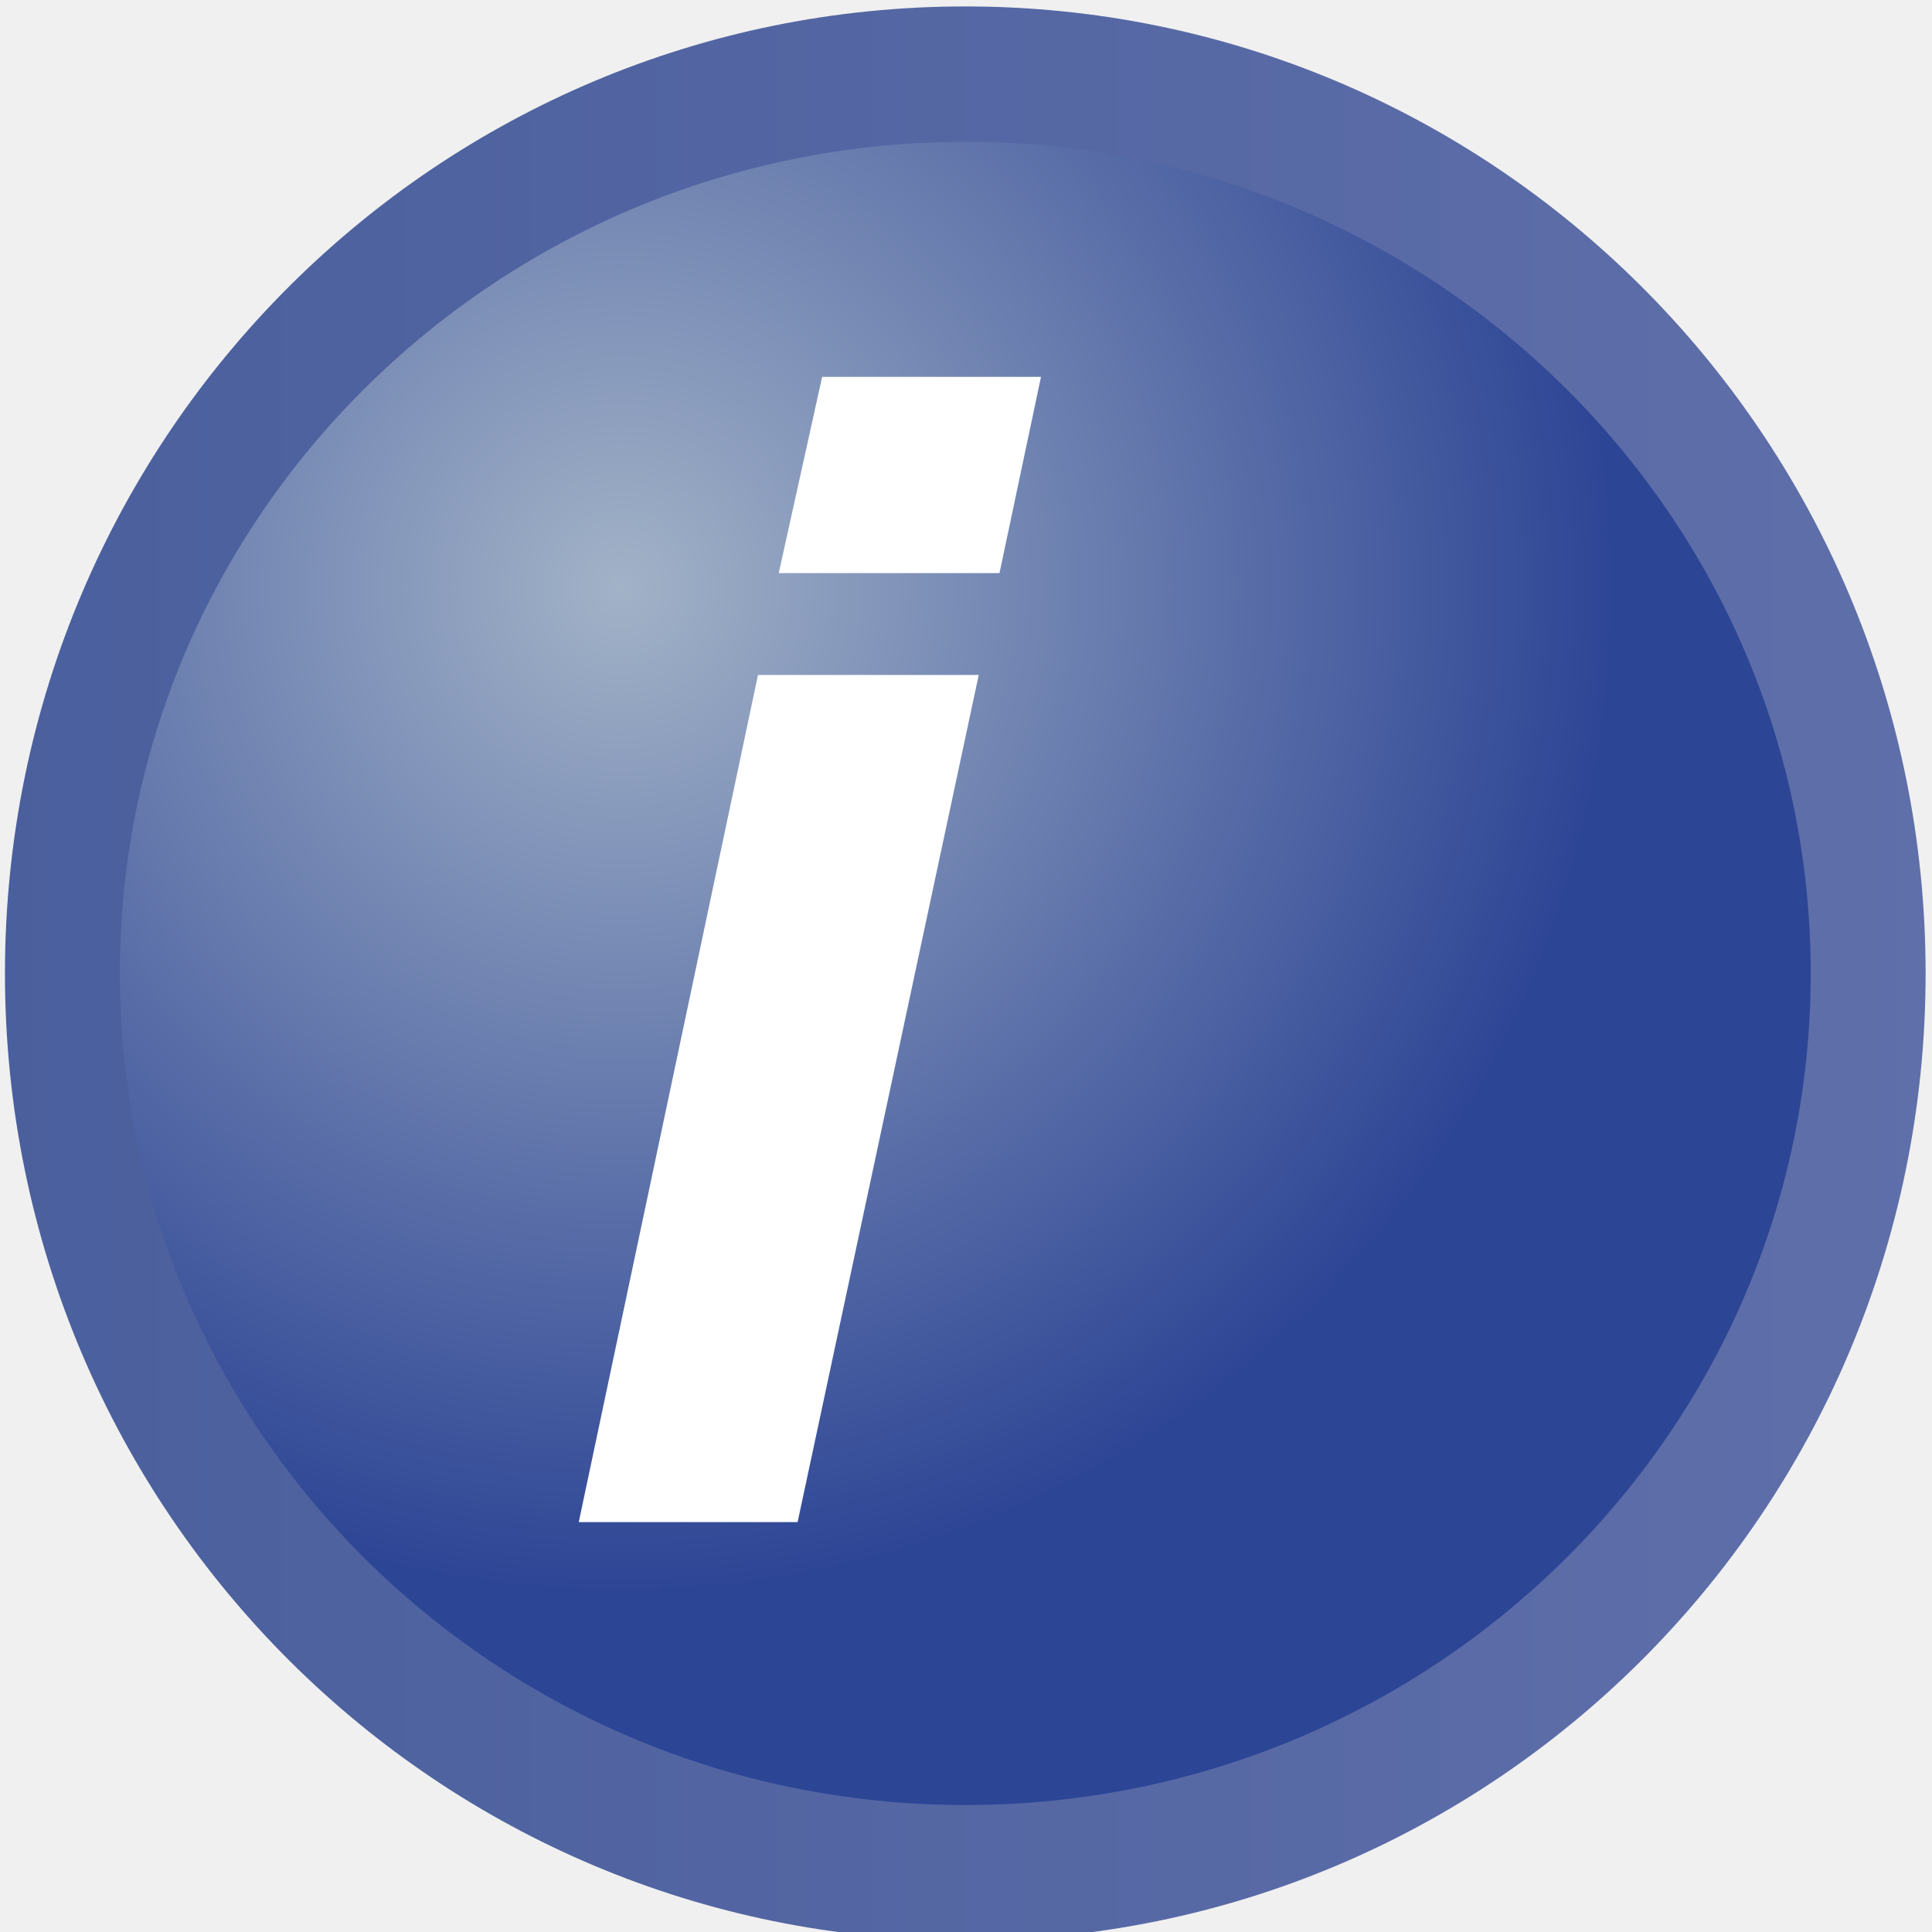
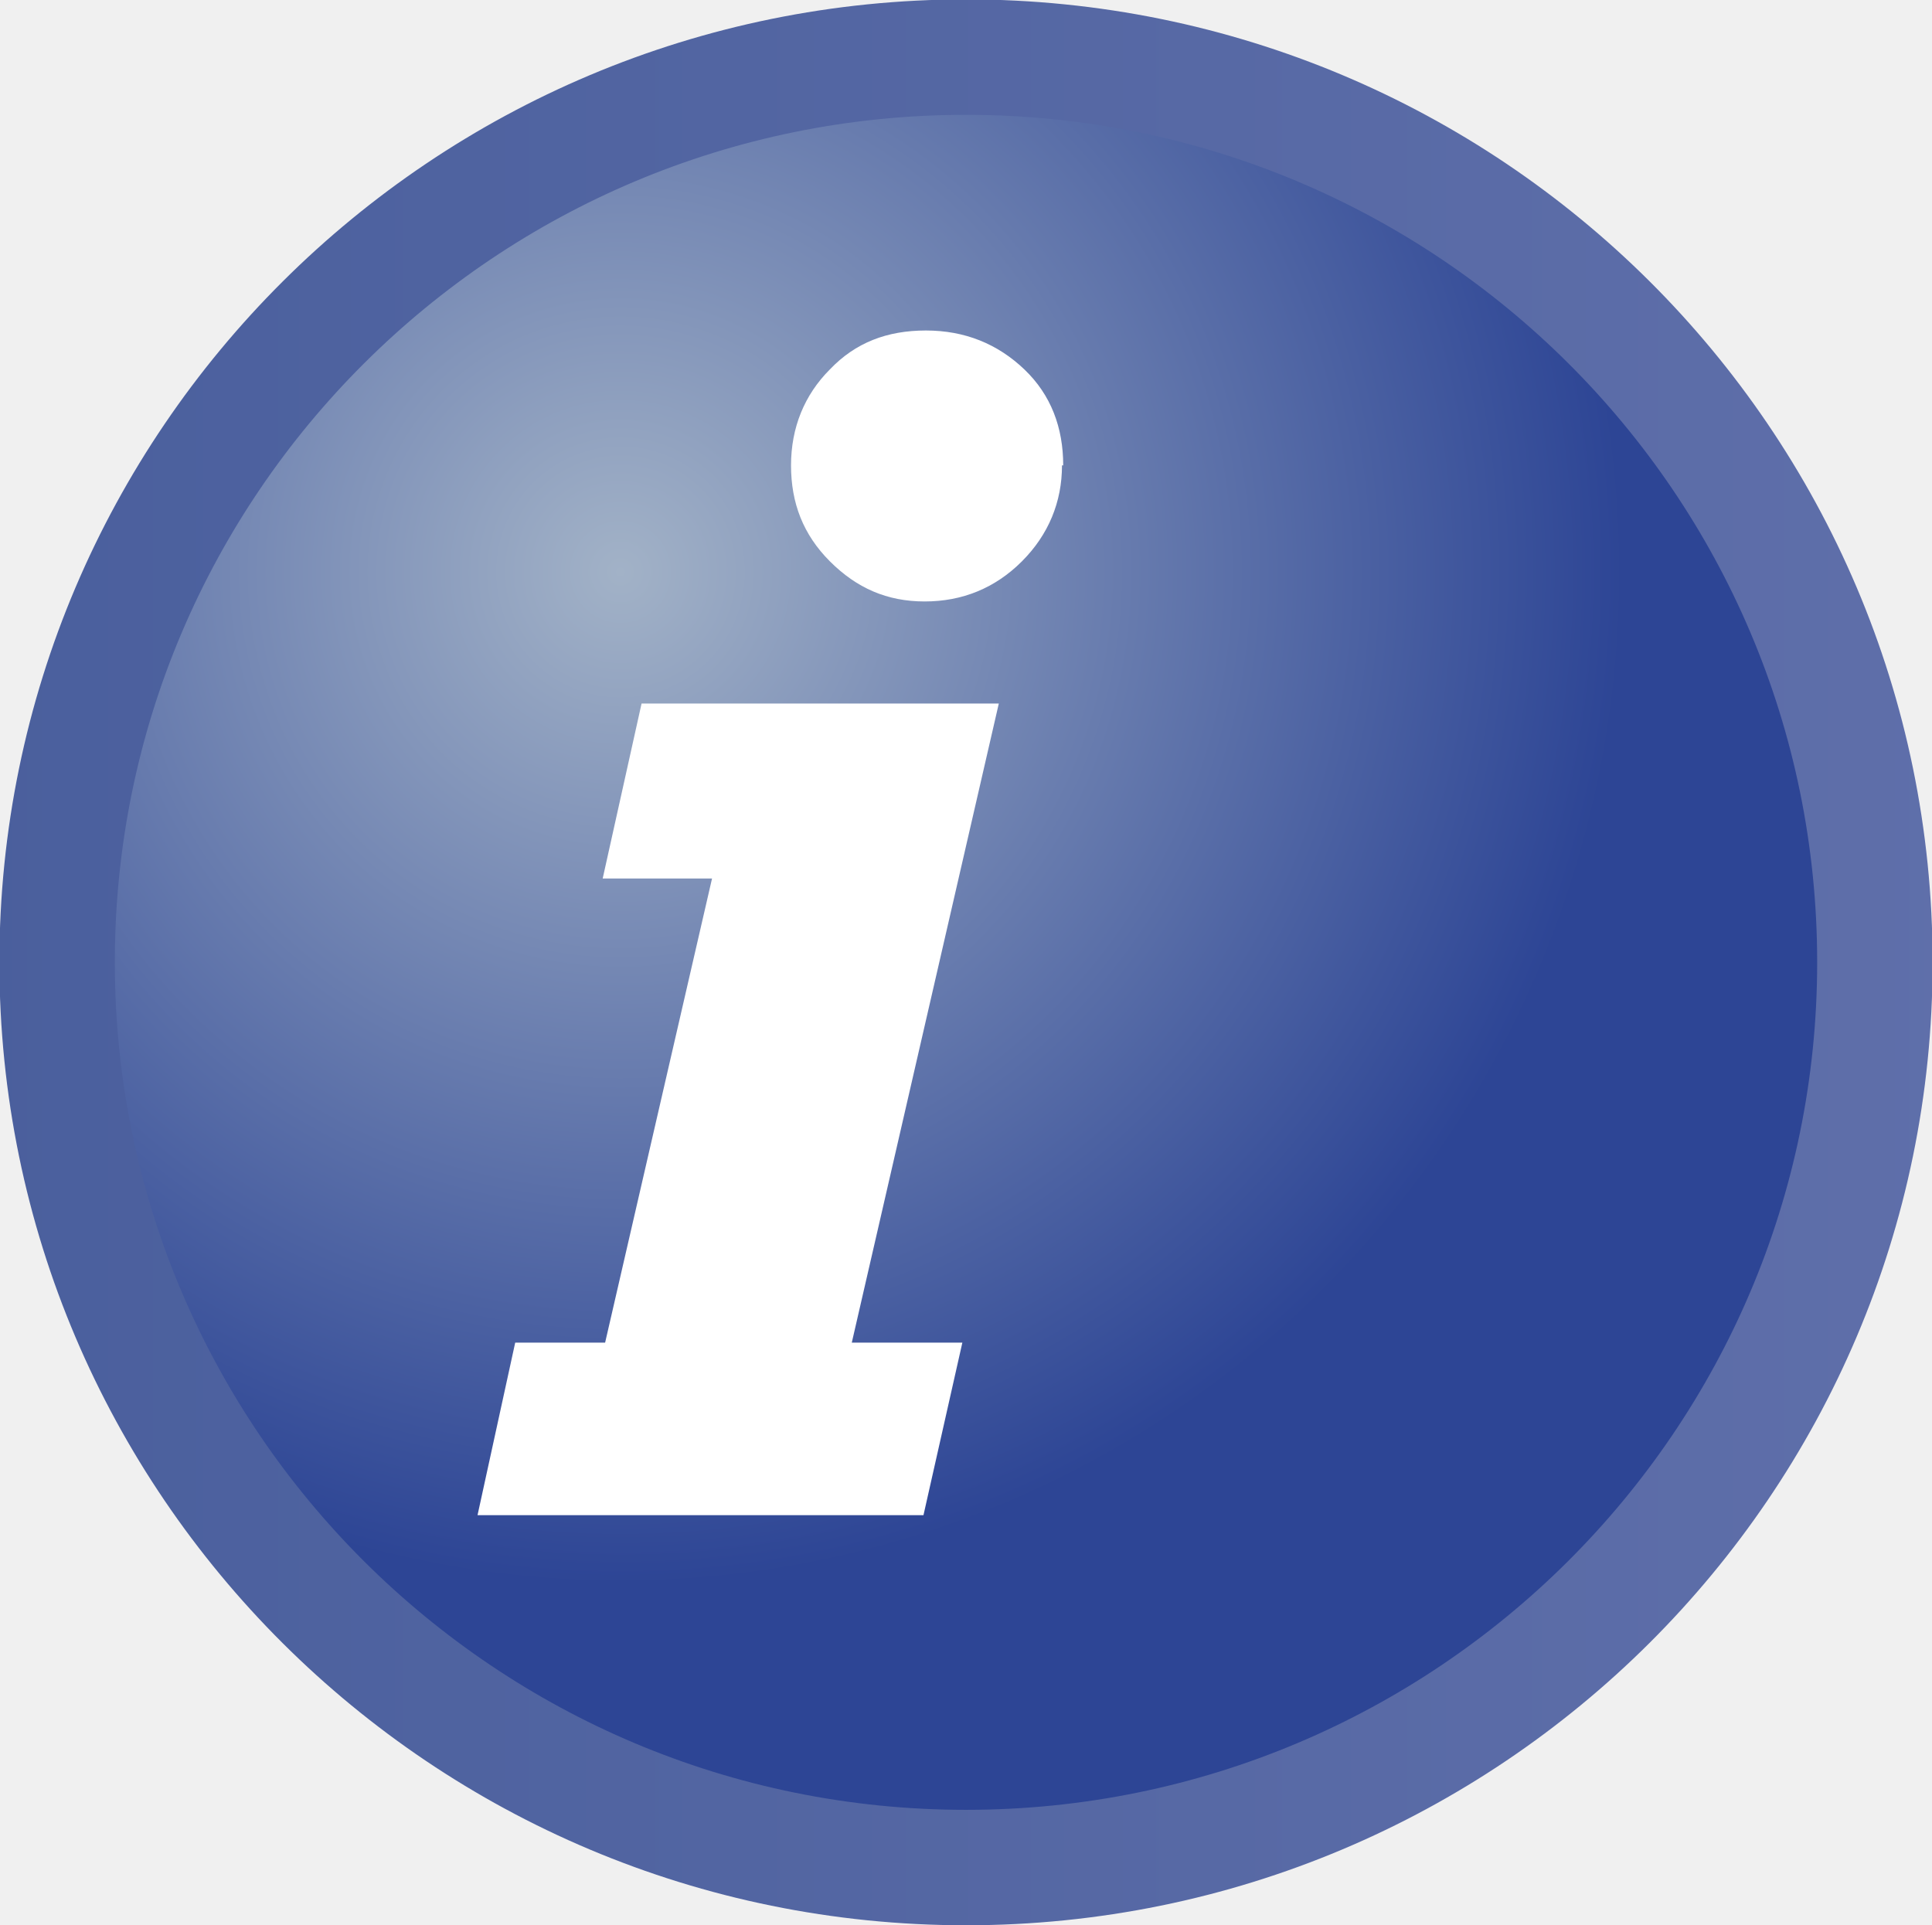
- <svg xmlns="http://www.w3.org/2000/svg" xmlns:xlink="http://www.w3.org/1999/xlink" width="16px" height="16px" id="svg2175">
-   <defs id="defs2177">
-     <linearGradient id="linearGradient3212">
-       <stop id="stop3214" offset="0" style="stop-color:#4a5f9d;stop-opacity:1;" />
-       <stop id="stop3216" offset="1" style="stop-color:#5f6faa;stop-opacity:1;" />
+ <svg xmlns="http://www.w3.org/2000/svg" id="svg2175" viewBox="0 0 15.9 15.84">
+   <defs>
+     <radialGradient id="radial-gradient" cx=".46" cy="22.79" fx=".46" fy="22.79" r="8.18" gradientTransform="translate(4.64 27.95) scale(1.01 -1.02)" gradientUnits="userSpaceOnUse">
+       <stop offset="0" stop-color="#a2b2c7" />
+       <stop offset="1" stop-color="#2d4595" />
+     </radialGradient>
+     <linearGradient id="linear-gradient" x1="-4.89" y1="92.82" x2="11.48" y2="92.82" gradientTransform="translate(4.64 117.93) scale(1.01 -1.19)" gradientUnits="userSpaceOnUse">
+       <stop offset="0" stop-color="#4a5f9d" />
+       <stop offset="1" stop-color="#5f6faa" />
    </linearGradient>
-     <linearGradient id="linearGradient3156">
-       <stop style="stop-color:#a2b2c7;stop-opacity:1;" offset="0" id="stop3158" />
-       <stop style="stop-color:#2d4595;stop-opacity:1;" offset="1" id="stop3160" />
-     </linearGradient>
-     <radialGradient xlink:href="#linearGradient3156" id="radialGradient3166" cx="6.131" cy="4.866" fx="6.131" fy="4.866" r="8.183" gradientTransform="matrix(1,0,0,0.8596189,0,1.12357)" gradientUnits="userSpaceOnUse" />
-     <linearGradient xlink:href="#linearGradient3212" id="linearGradient3174" x1="0.782" y1="8.004" x2="17.148" y2="8.004" gradientUnits="userSpaceOnUse" spreadMethod="pad" />
  </defs>
-   <g id="layer1">
-     <path style="opacity:1;fill:url(#radialGradient3166);fill-opacity:1.0;fill-rule:evenodd;stroke:url(#linearGradient3174);stroke-width:0.946;stroke-miterlimit:4;stroke-dasharray:none;stroke-dashoffset:0;stroke-opacity:1" id="path2183" d="M 16.398 8.004 A 7.433 6.284 0 1 1  1.532,8.004 A 7.433 6.284 0 1 1  16.398 8.004 z" transform="matrix(1.005955,0,0,1.185176,-1.024308,-1.424651)" />
-     <text xml:space="preserve" style="font-size:13px;font-style:italic;font-variant:normal;font-weight:bold;font-stretch:normal;text-align:start;line-height:125%;writing-mode:lr-tb;text-anchor:start;fill:#ffffff;fill-opacity:1;stroke:none;stroke-width:1px;stroke-linecap:butt;stroke-linejoin:miter;stroke-opacity:1;font-family:Microsoft Sans Serif, ae_AlMateen, Helvetica, Arial" x="3.919" y="12.605" id="text3176">
-       <tspan id="tspan3178" x="3.919" y="12.605">i</tspan>
-     </text>
+   <path id="path2183" d="M15.43,7.92c0,4.11-3.35,7.45-7.48,7.45S.47,12.03.47,7.92,3.82.47,7.95.47s7.48,3.33,7.48,7.45Z" fill="url(#radial-gradient)" fill-rule="evenodd" stroke="url(#linear-gradient)" stroke-width=".95" />
+   <g isolation="isolate">
+     <path d="M7.92,11.05l-.32,1.42h-3.67l.31-1.42h.74l.88-3.82h-.9l.32-1.44h2.94l-1.21,5.26h.9ZM8.74,3.83c0,.3-.11.57-.33.79s-.49.33-.8.33-.56-.11-.78-.33-.32-.48-.32-.79.11-.58.32-.79c.21-.22.47-.32.79-.32s.59.11.81.32c.22.21.32.48.32.79Z" fill="#fff" />
  </g>
</svg>
